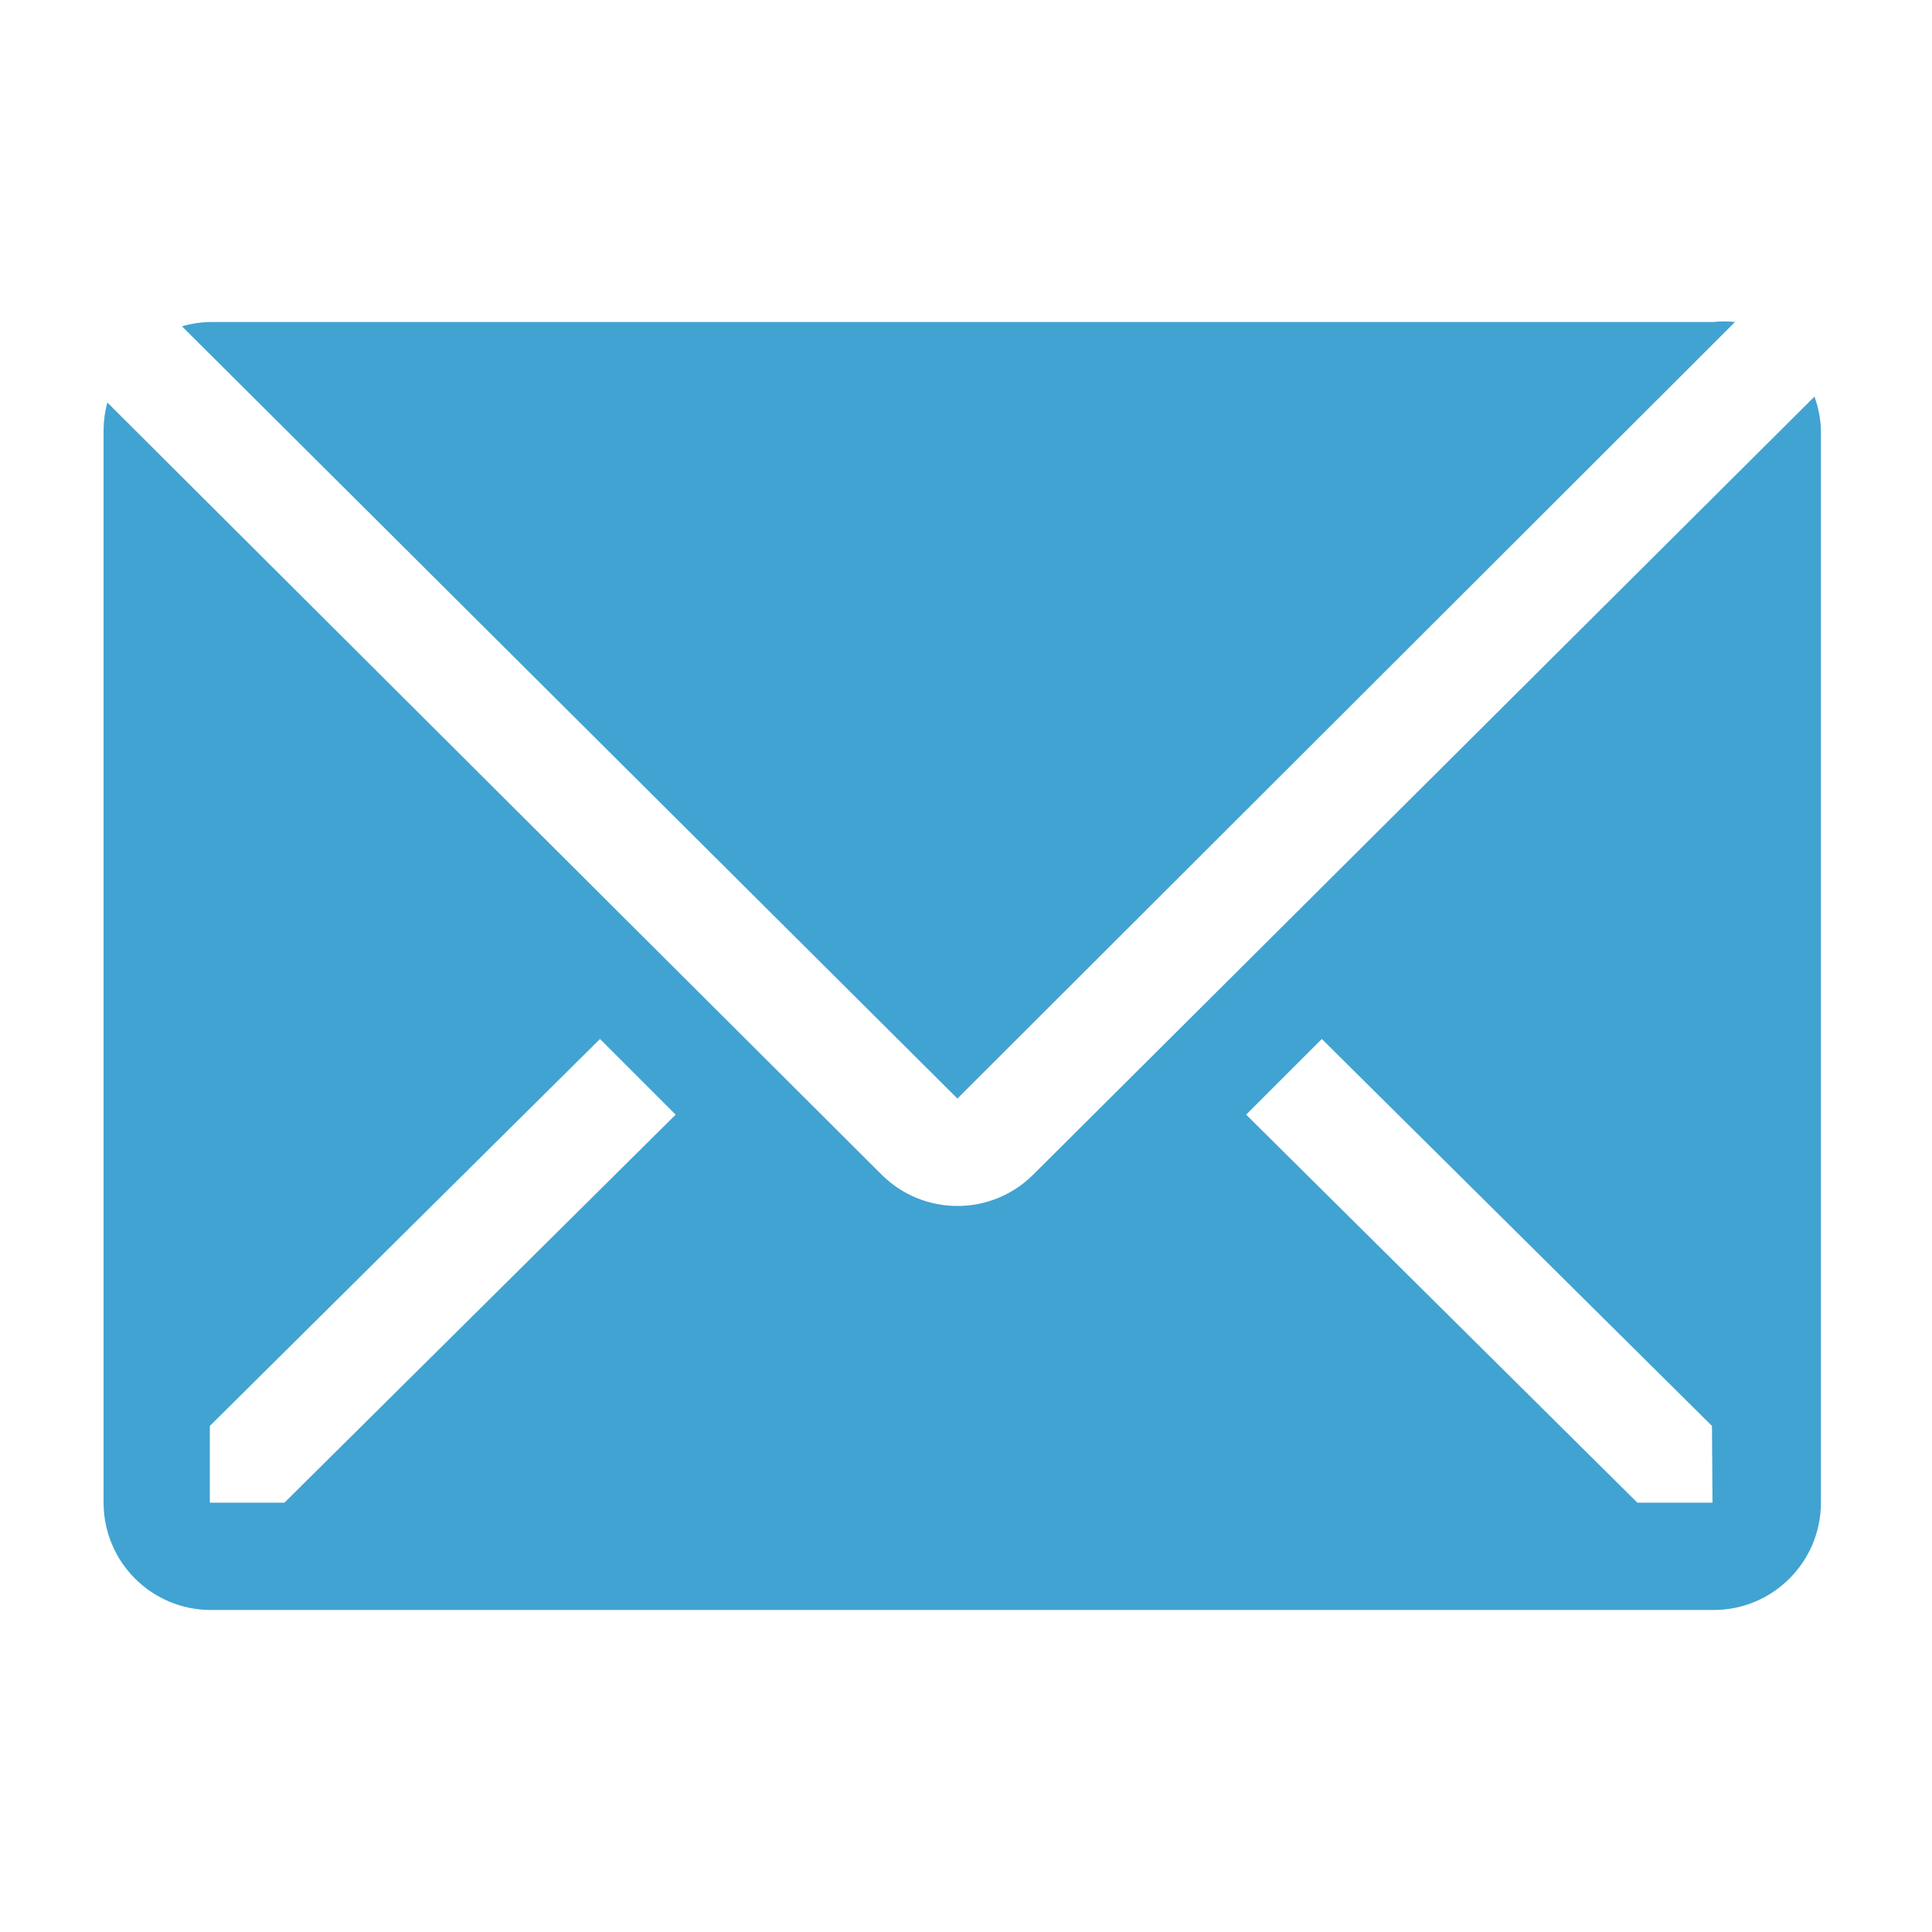
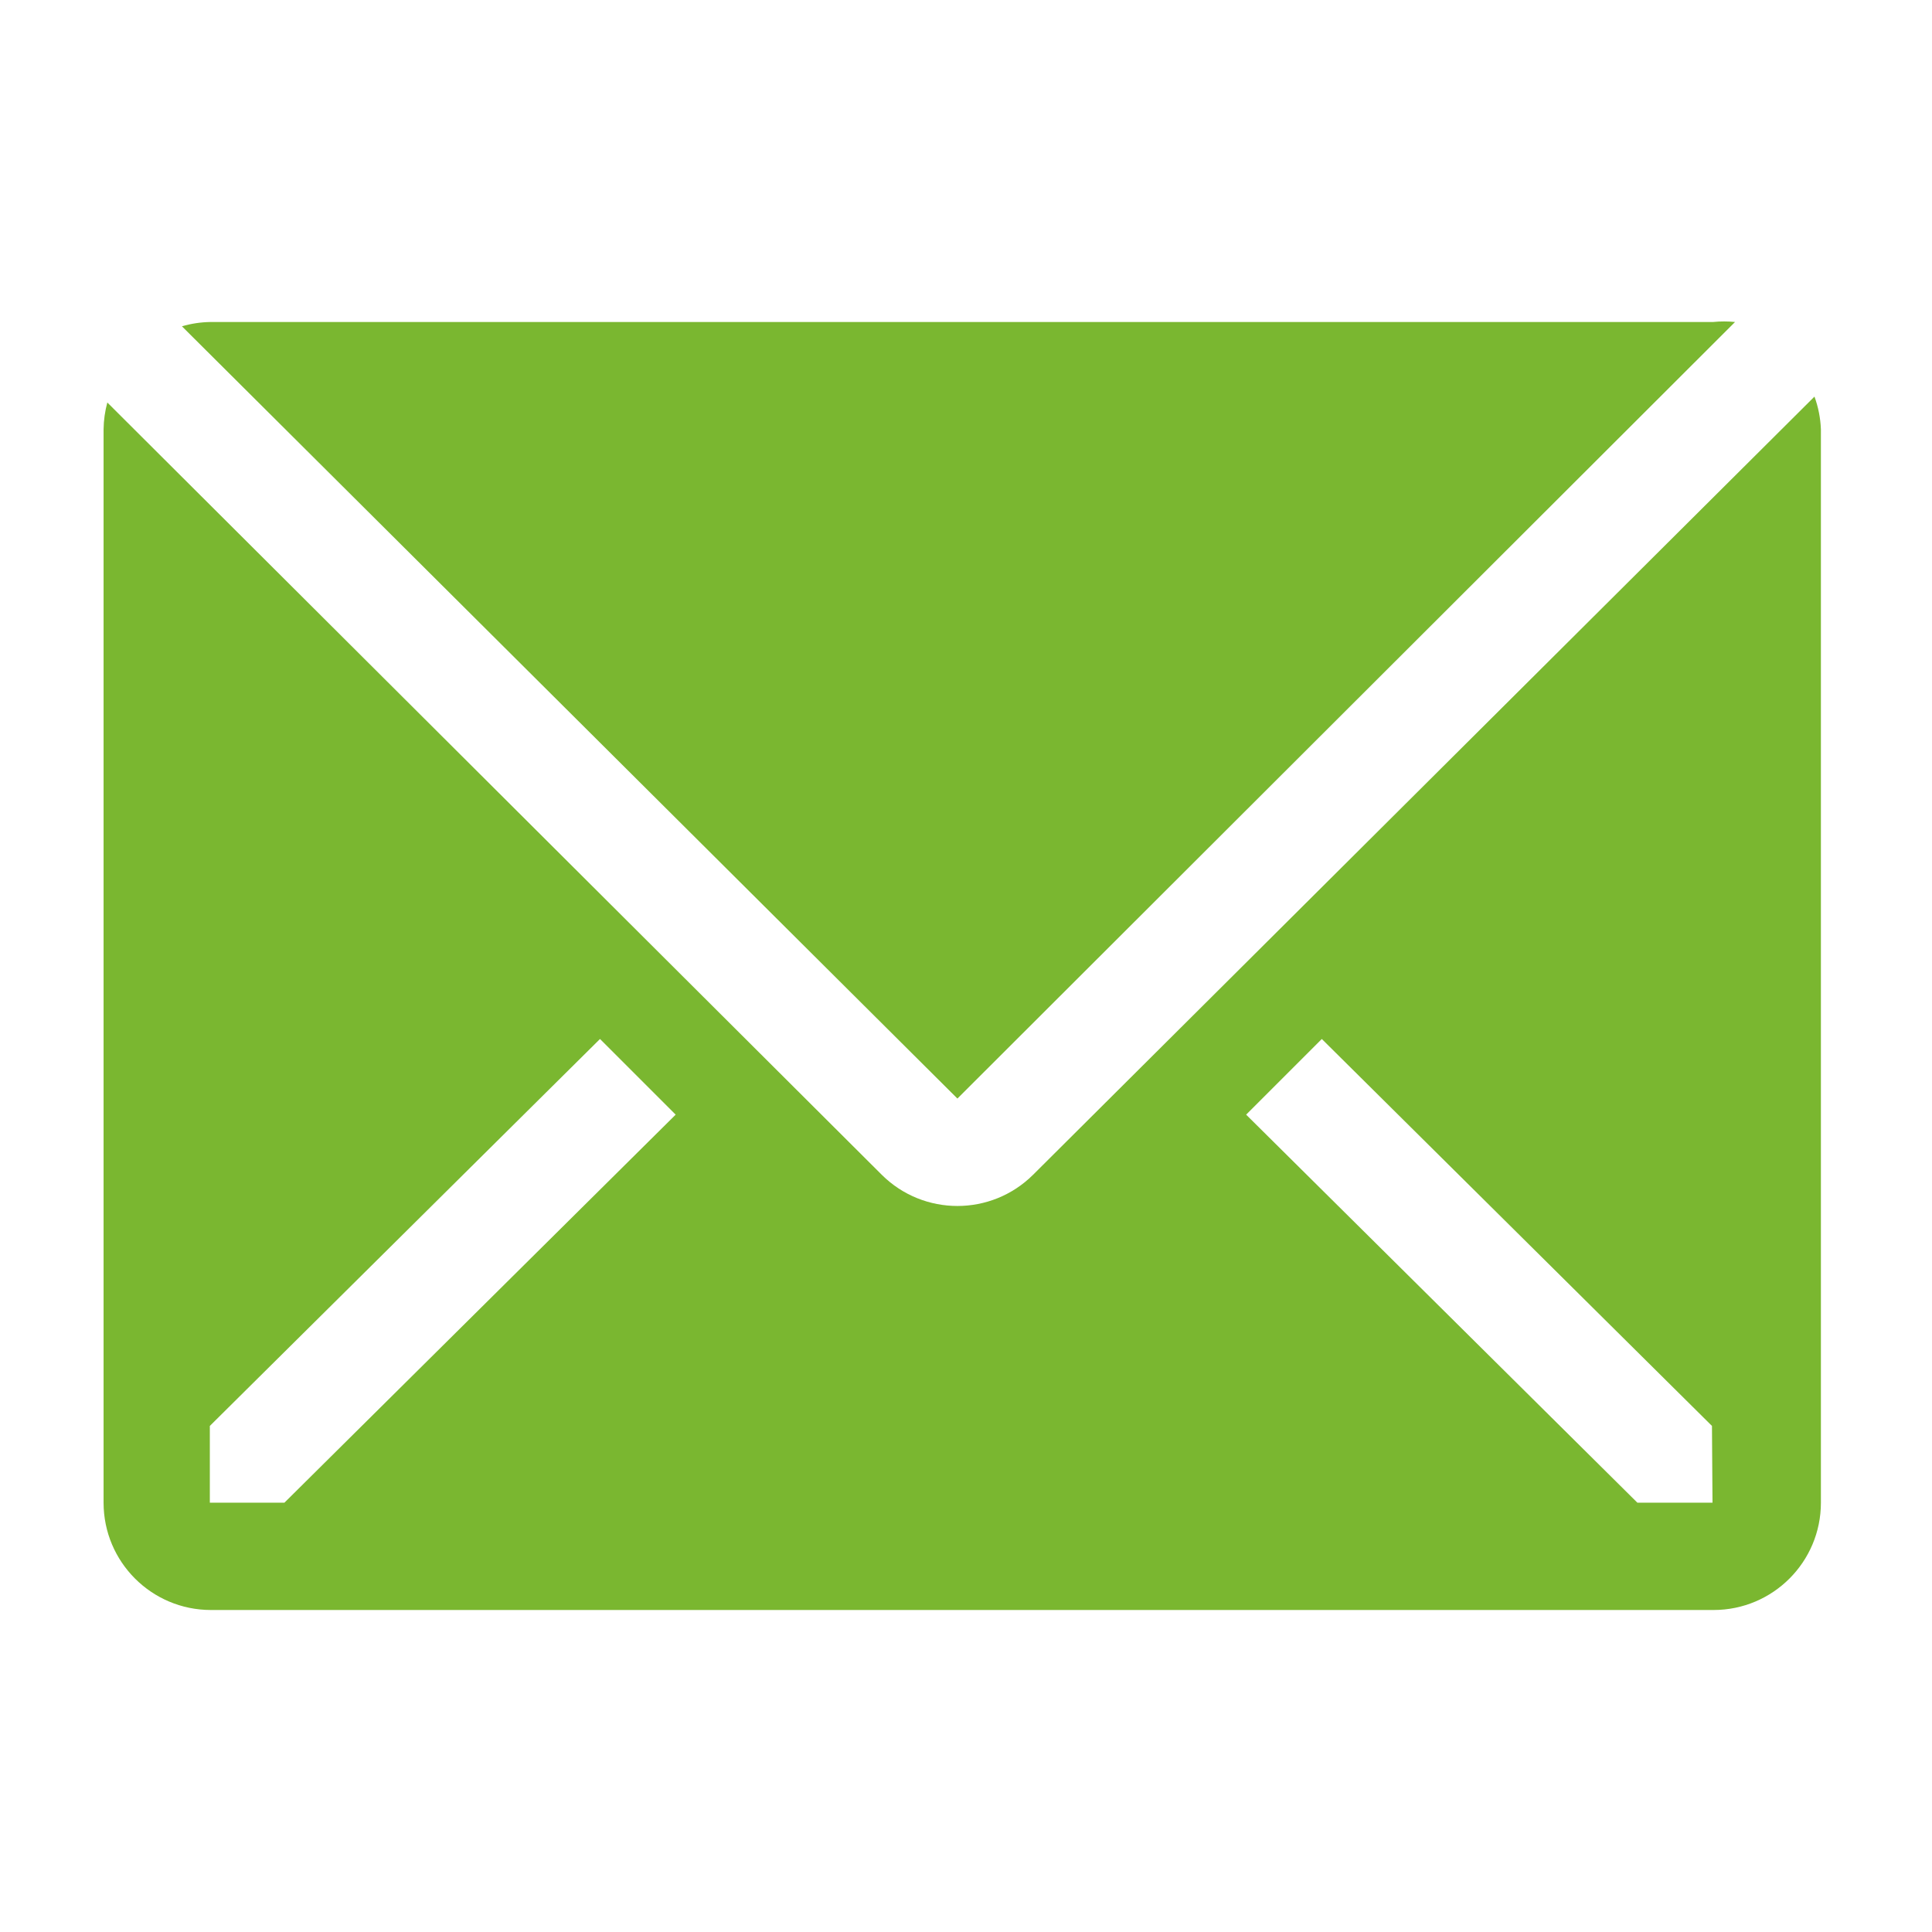
<svg xmlns="http://www.w3.org/2000/svg" width="20px" height="20px" viewBox="0 0 36 36">
-   <path fill="#41a3d1" d="M32.33 6a2 2 0 0 0-.41 0h-28a2 2 0 0 0-.53.08l14.45 14.39Z" class="clr-i-solid clr-i-solid-path-1" />
-   <path fill="#41a3d1" d="m33.81 7.39l-14.56 14.5a2 2 0 0 1-2.82 0L2 7.5a2 2 0 0 0-.07.5v20a2 2 0 0 0 2 2h28a2 2 0 0 0 2-2V8a2 2 0 0 0-.12-.61ZM5.3 28H3.91v-1.43l7.27-7.21l1.41 1.41Zm26.61 0h-1.4l-7.29-7.23l1.41-1.41l7.27 7.21Z" class="clr-i-solid clr-i-solid-path-2" />
+   <path fill="#7ab730" d="M32.33 6a2 2 0 0 0-.41 0h-28a2 2 0 0 0-.53.08l14.45 14.39Z" class="clr-i-solid clr-i-solid-path-1" />
+   <path fill="#7ab730" d="m33.81 7.39l-14.56 14.5a2 2 0 0 1-2.82 0L2 7.5a2 2 0 0 0-.07.5v20a2 2 0 0 0 2 2h28a2 2 0 0 0 2-2V8a2 2 0 0 0-.12-.61ZM5.3 28H3.91v-1.43l7.27-7.21l1.41 1.41Zm26.61 0h-1.4l-7.29-7.23l1.41-1.41l7.27 7.21Z" class="clr-i-solid clr-i-solid-path-2" />
  <path fill="none" d="M0 0h36v36H0z" />
</svg>
